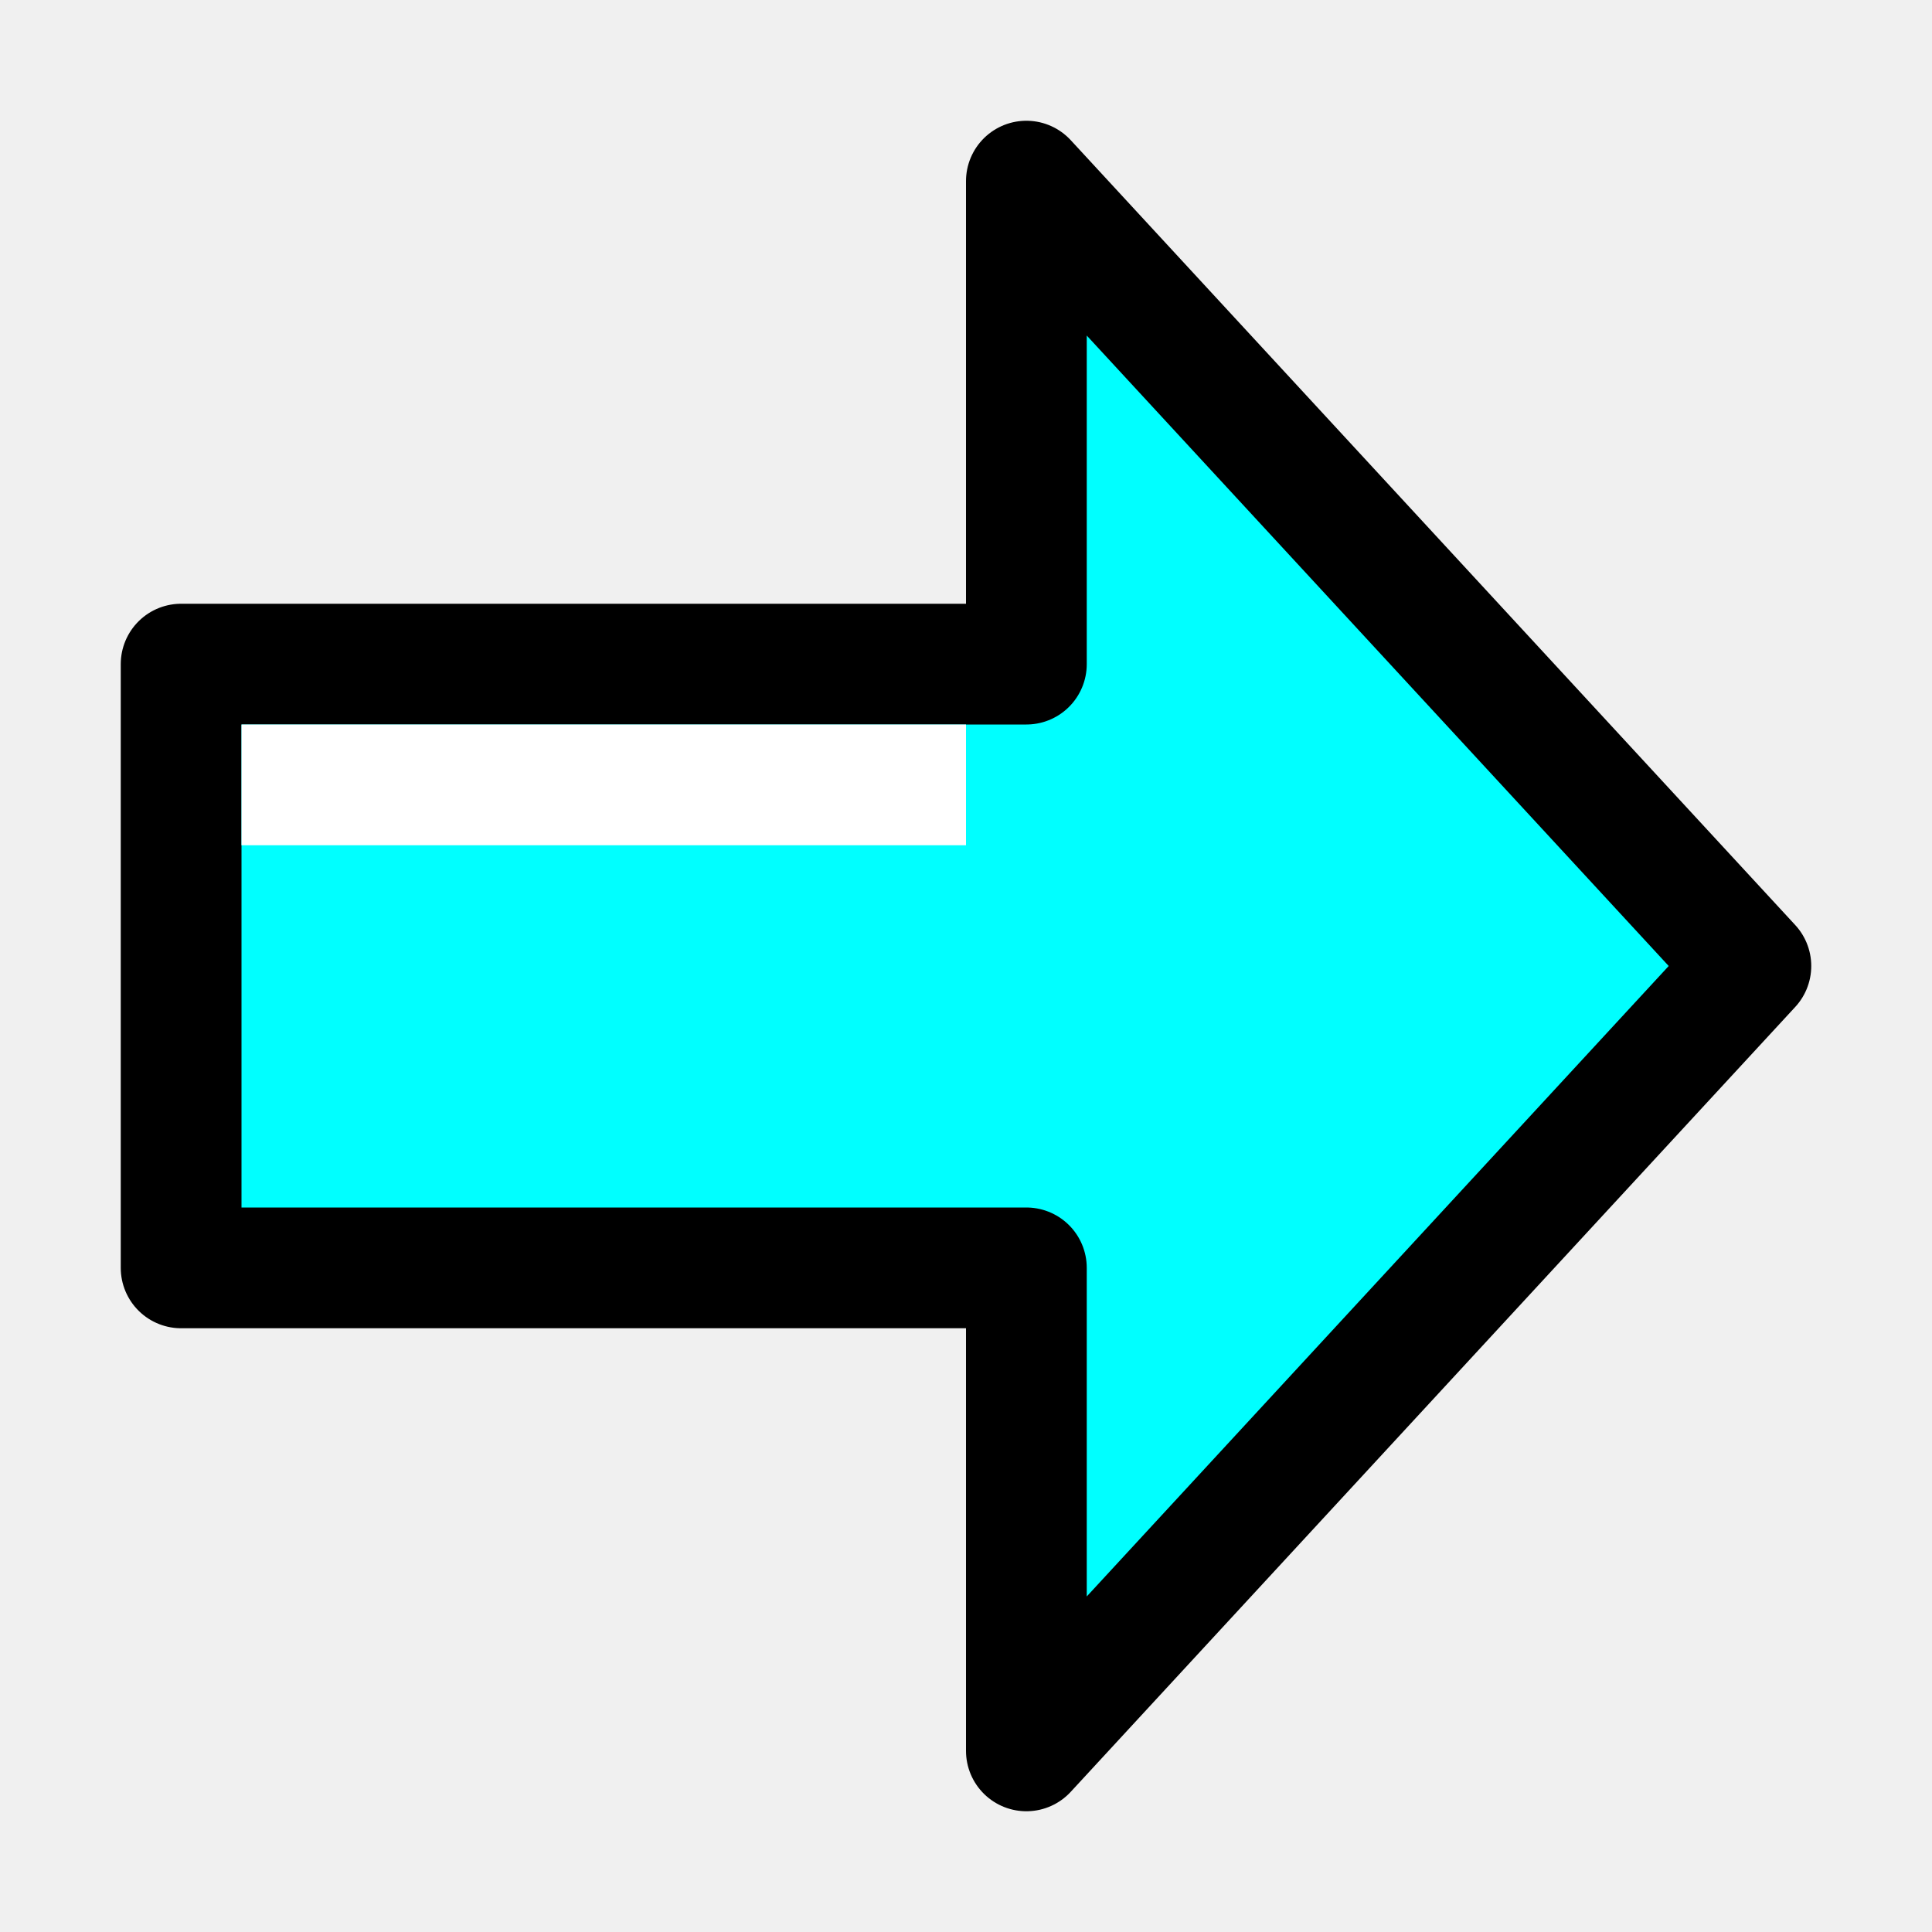
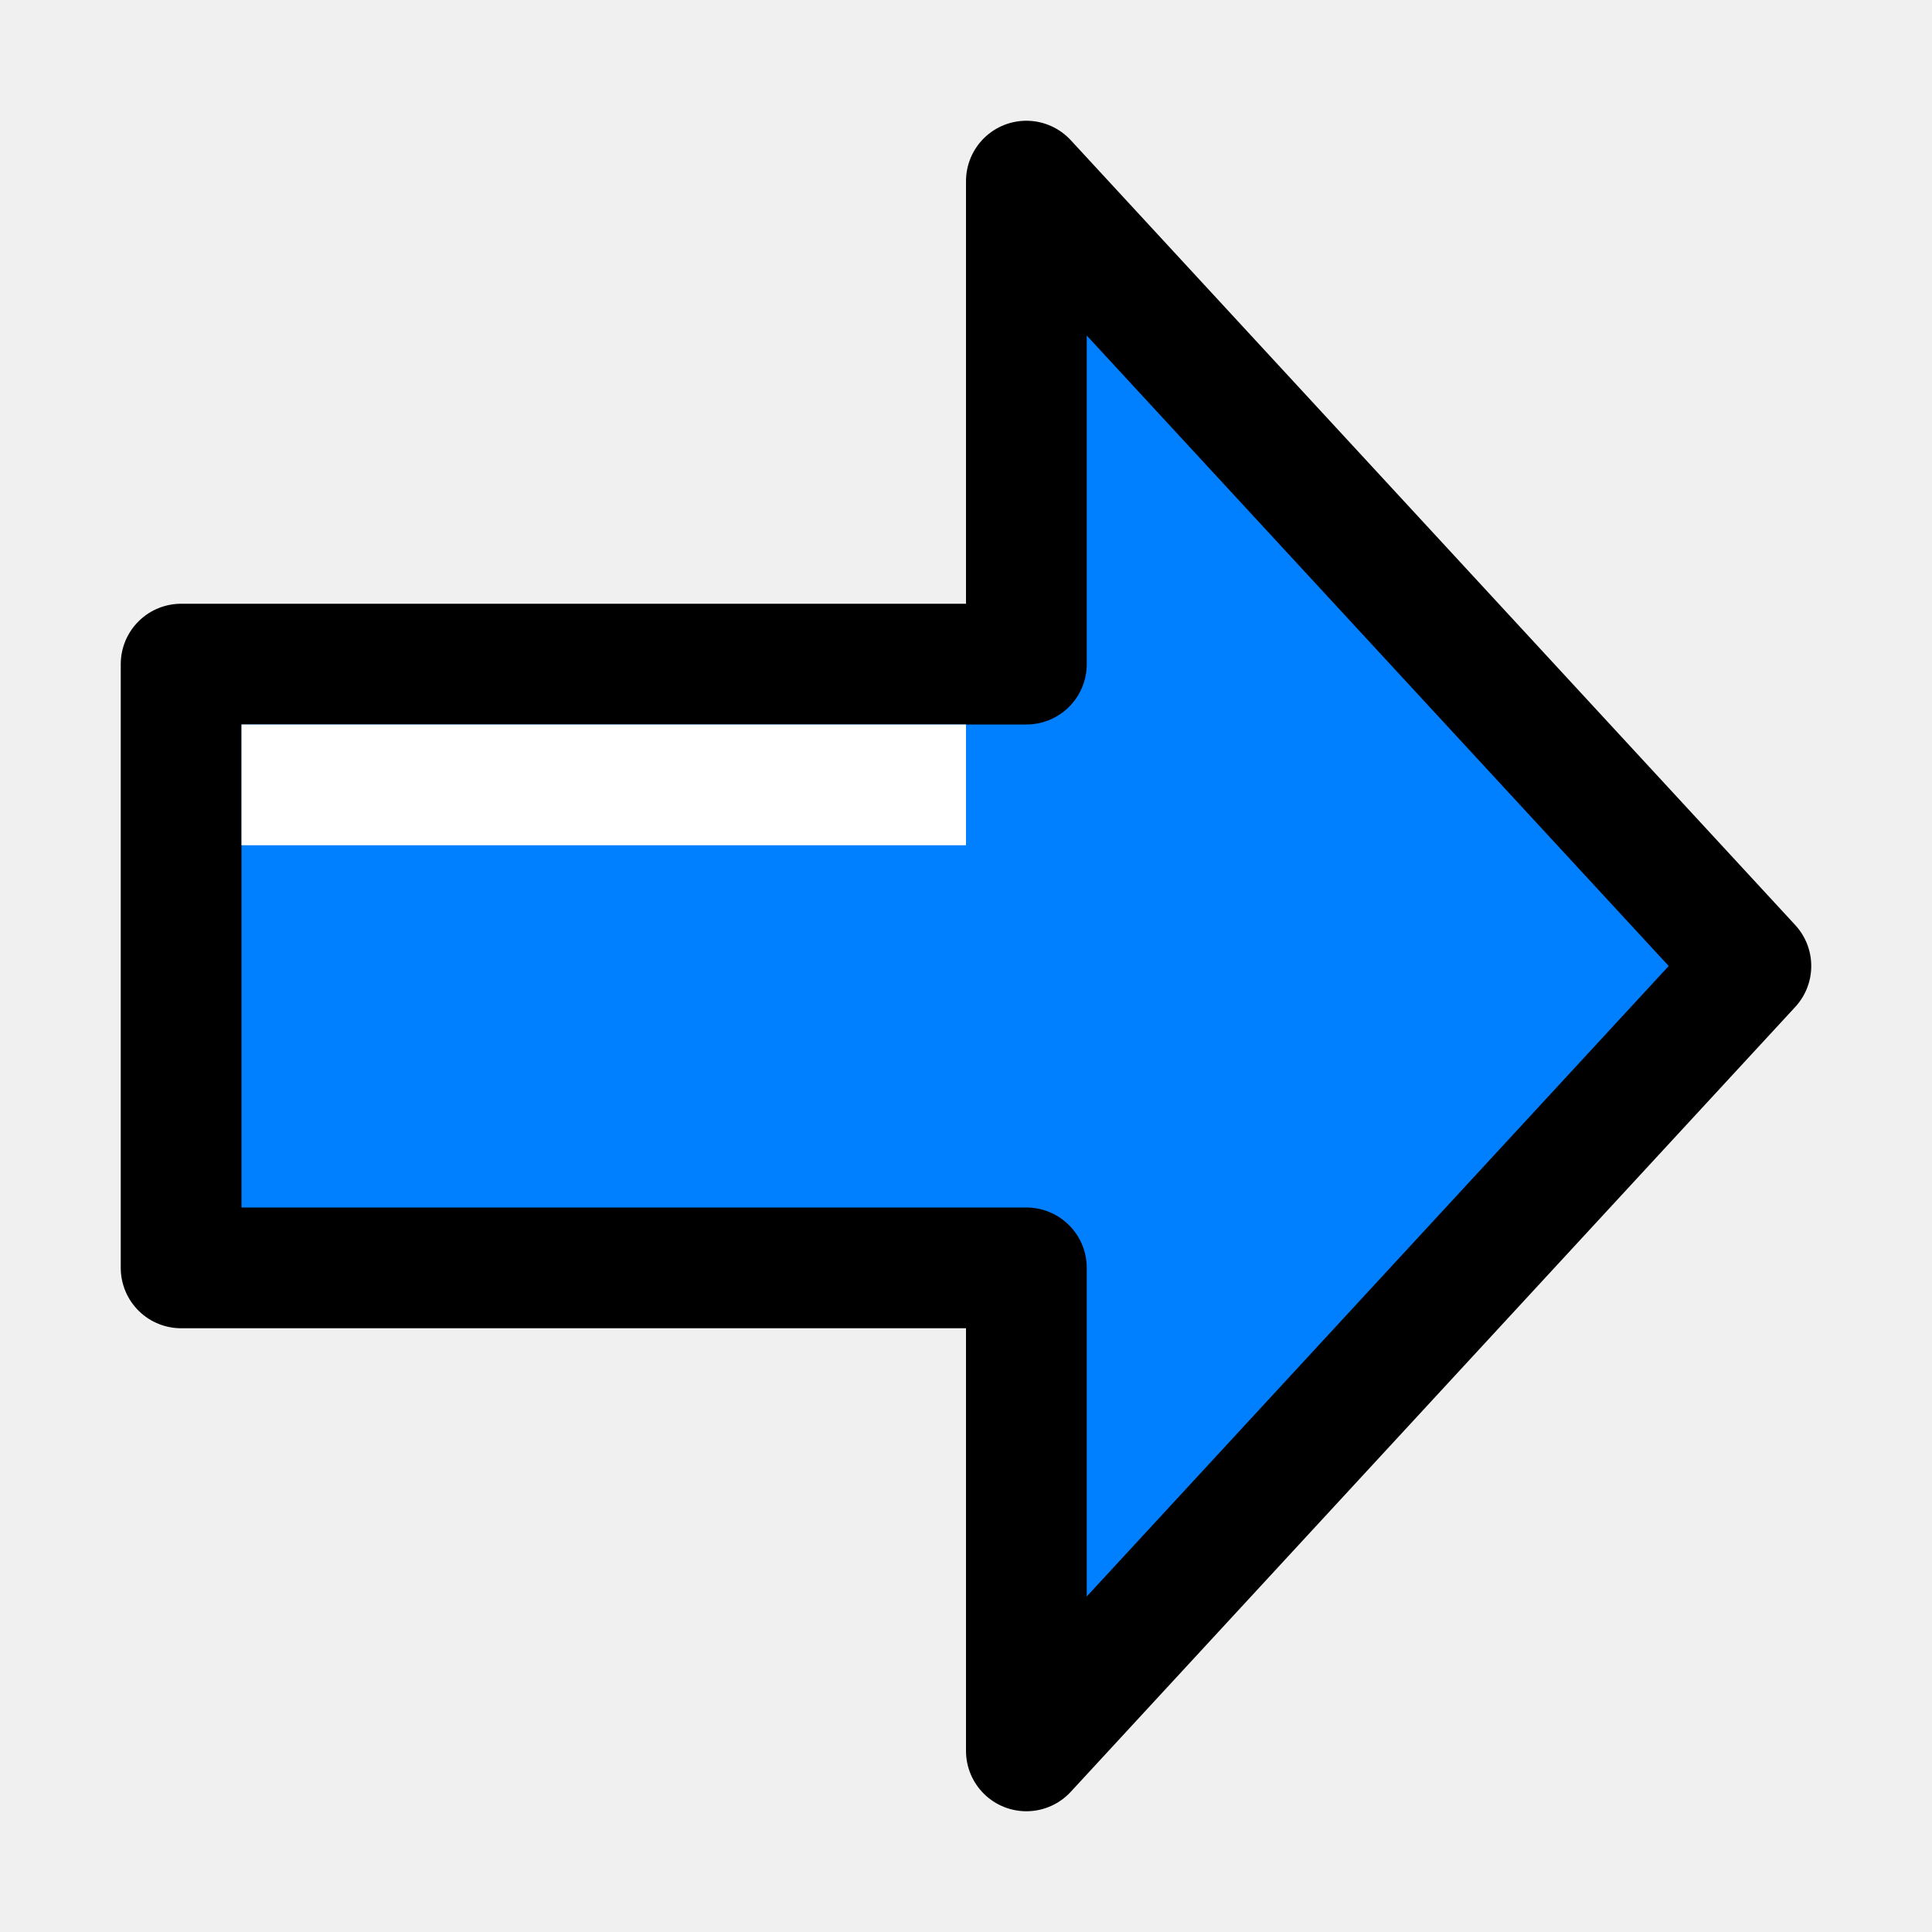
<svg xmlns="http://www.w3.org/2000/svg" width="16" height="16" viewBox="0 0 16 16">
  <g transform="translate(16 0) scale(-1 1)">
-     <path d="M1.5 8 L7.5 1.5 L7.5 5.5 L14.5 5.5 L14.5 10.5 L7.5 10.5 L7.5 14.5 Z" fill="#00ffff" stroke="#000000" stroke-width="1" stroke-linejoin="round" />
+     <path d="M1.5 8 L7.5 1.5 L7.5 5.5 L14.5 5.5 L14.5 10.5 L7.5 10.5 L7.5 14.5 Z" fill="#007fff" stroke="#000000" stroke-width="1" stroke-linejoin="round" />
    <path d="M8.5 6.5 L13.5 6.5" fill="none" stroke="#ffffff" stroke-width="1" stroke-linecap="square" />
  </g>
</svg>
